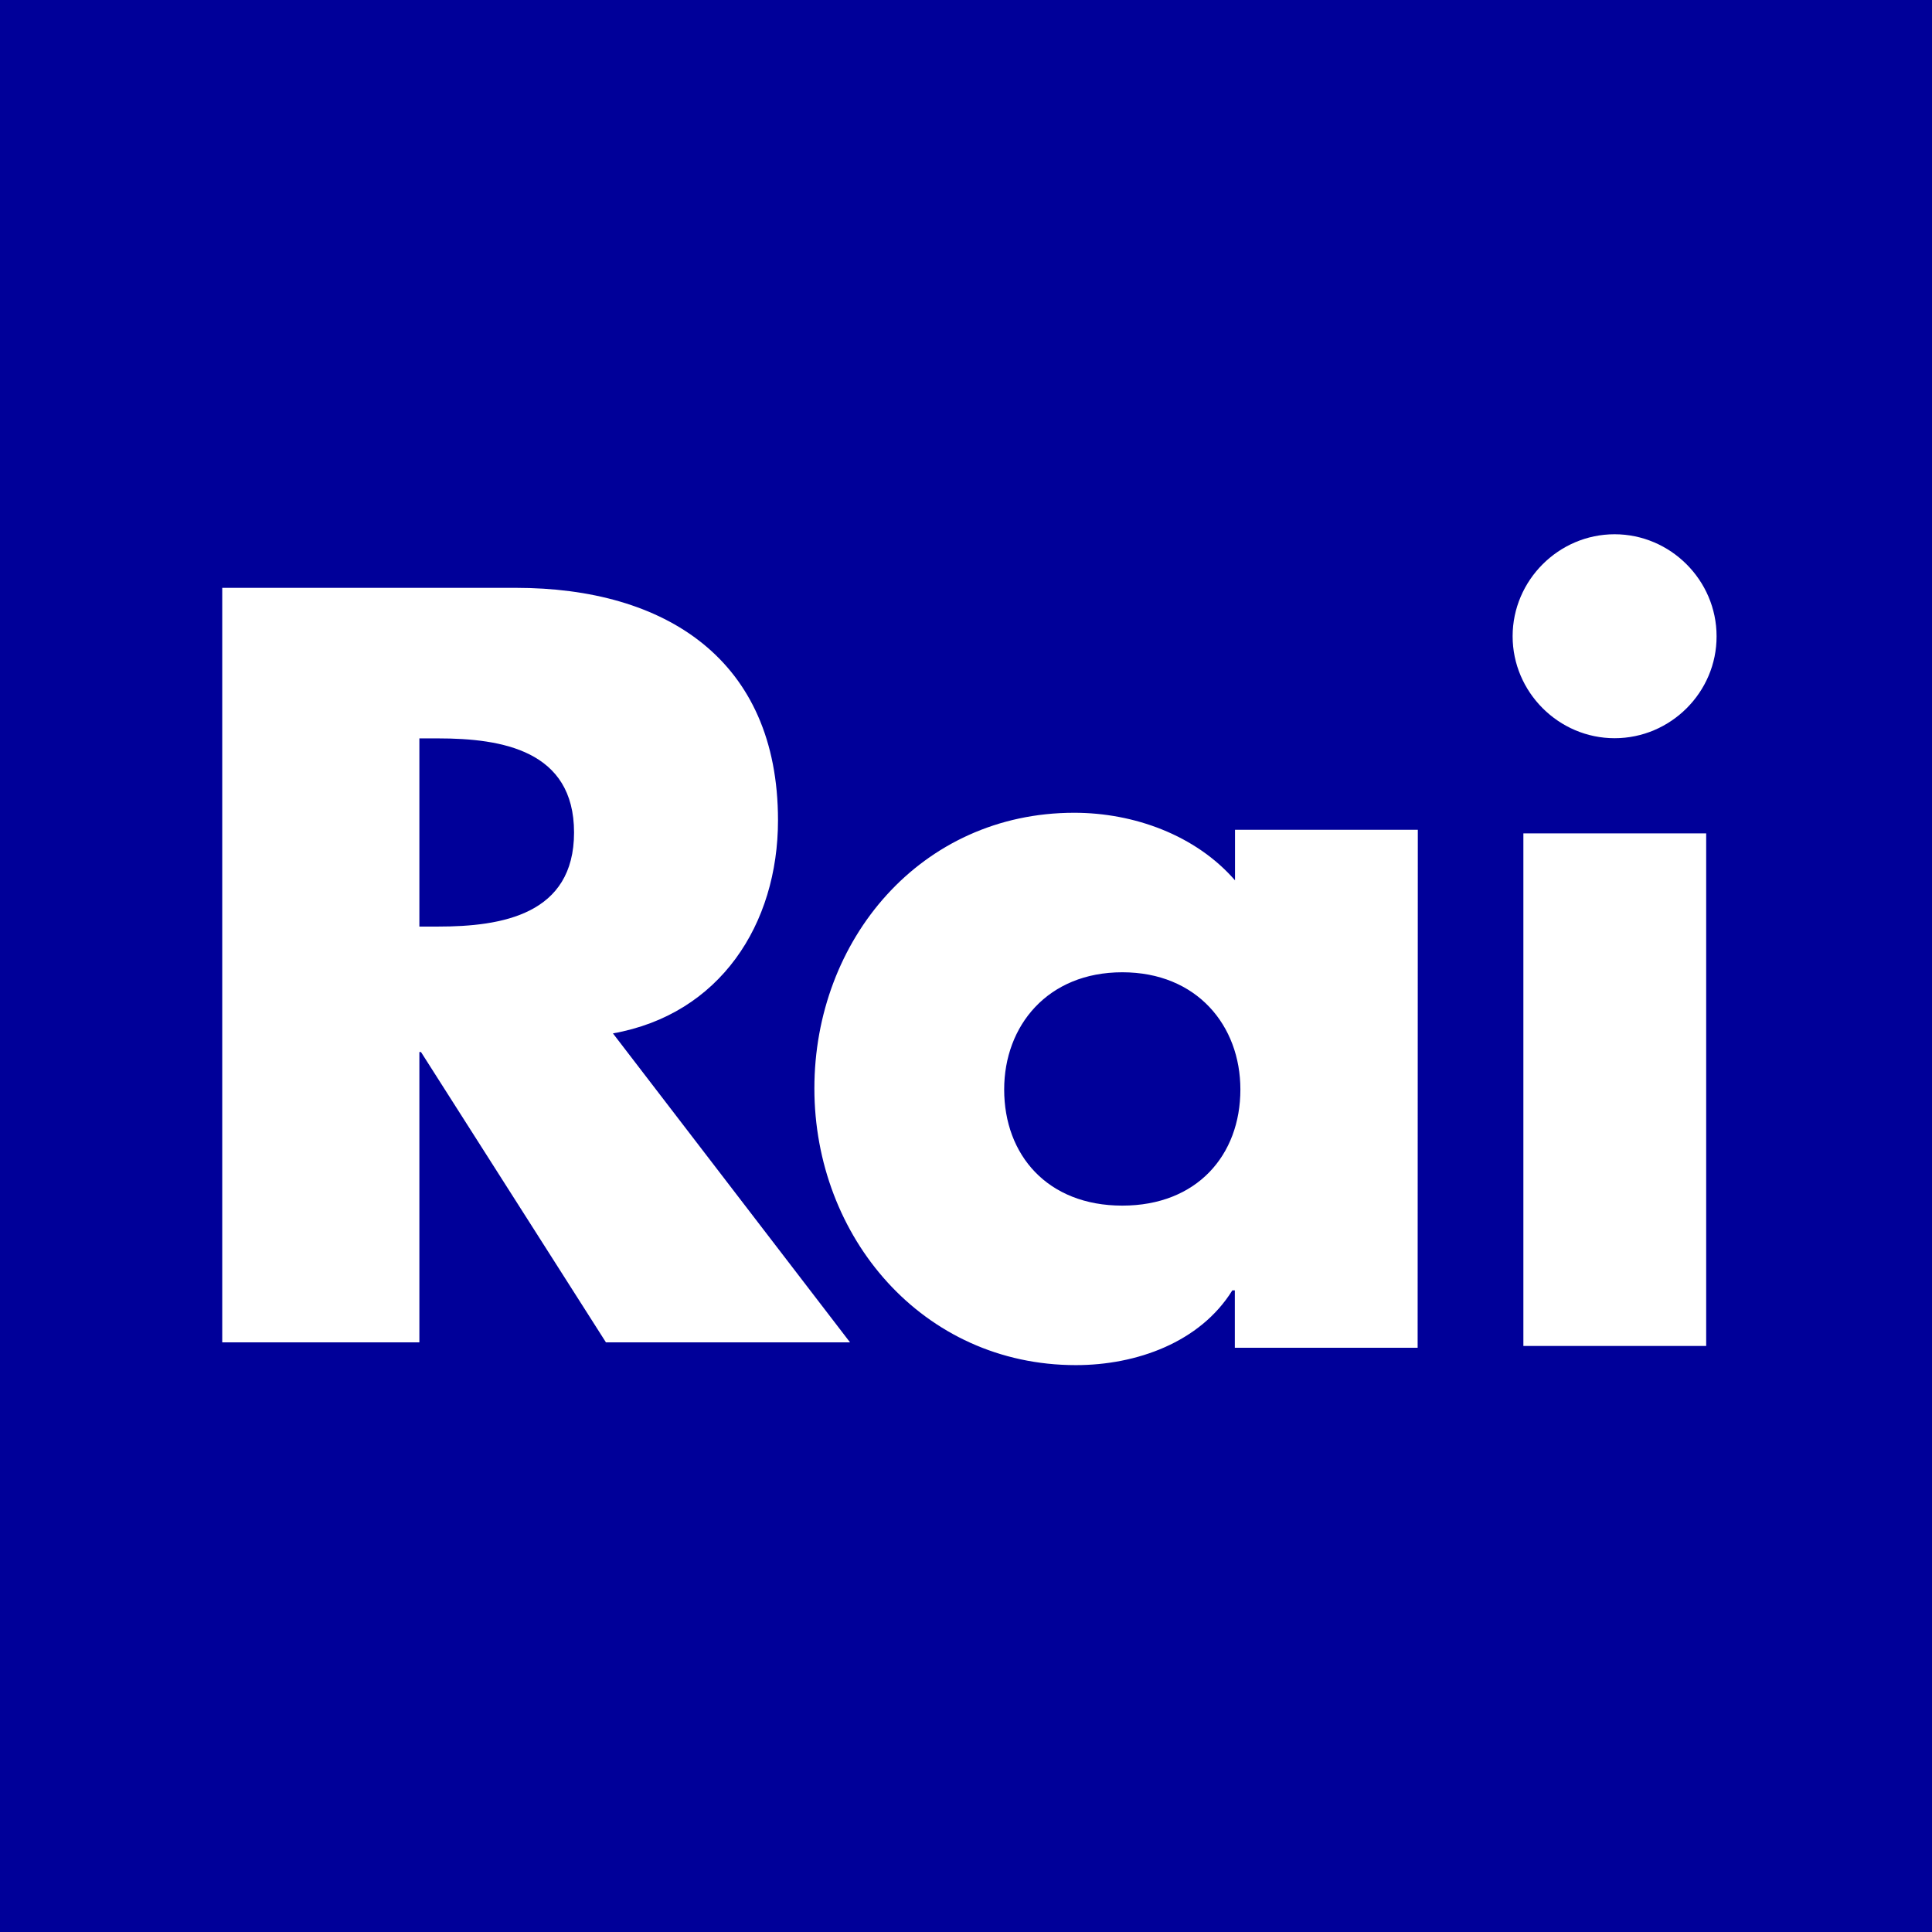
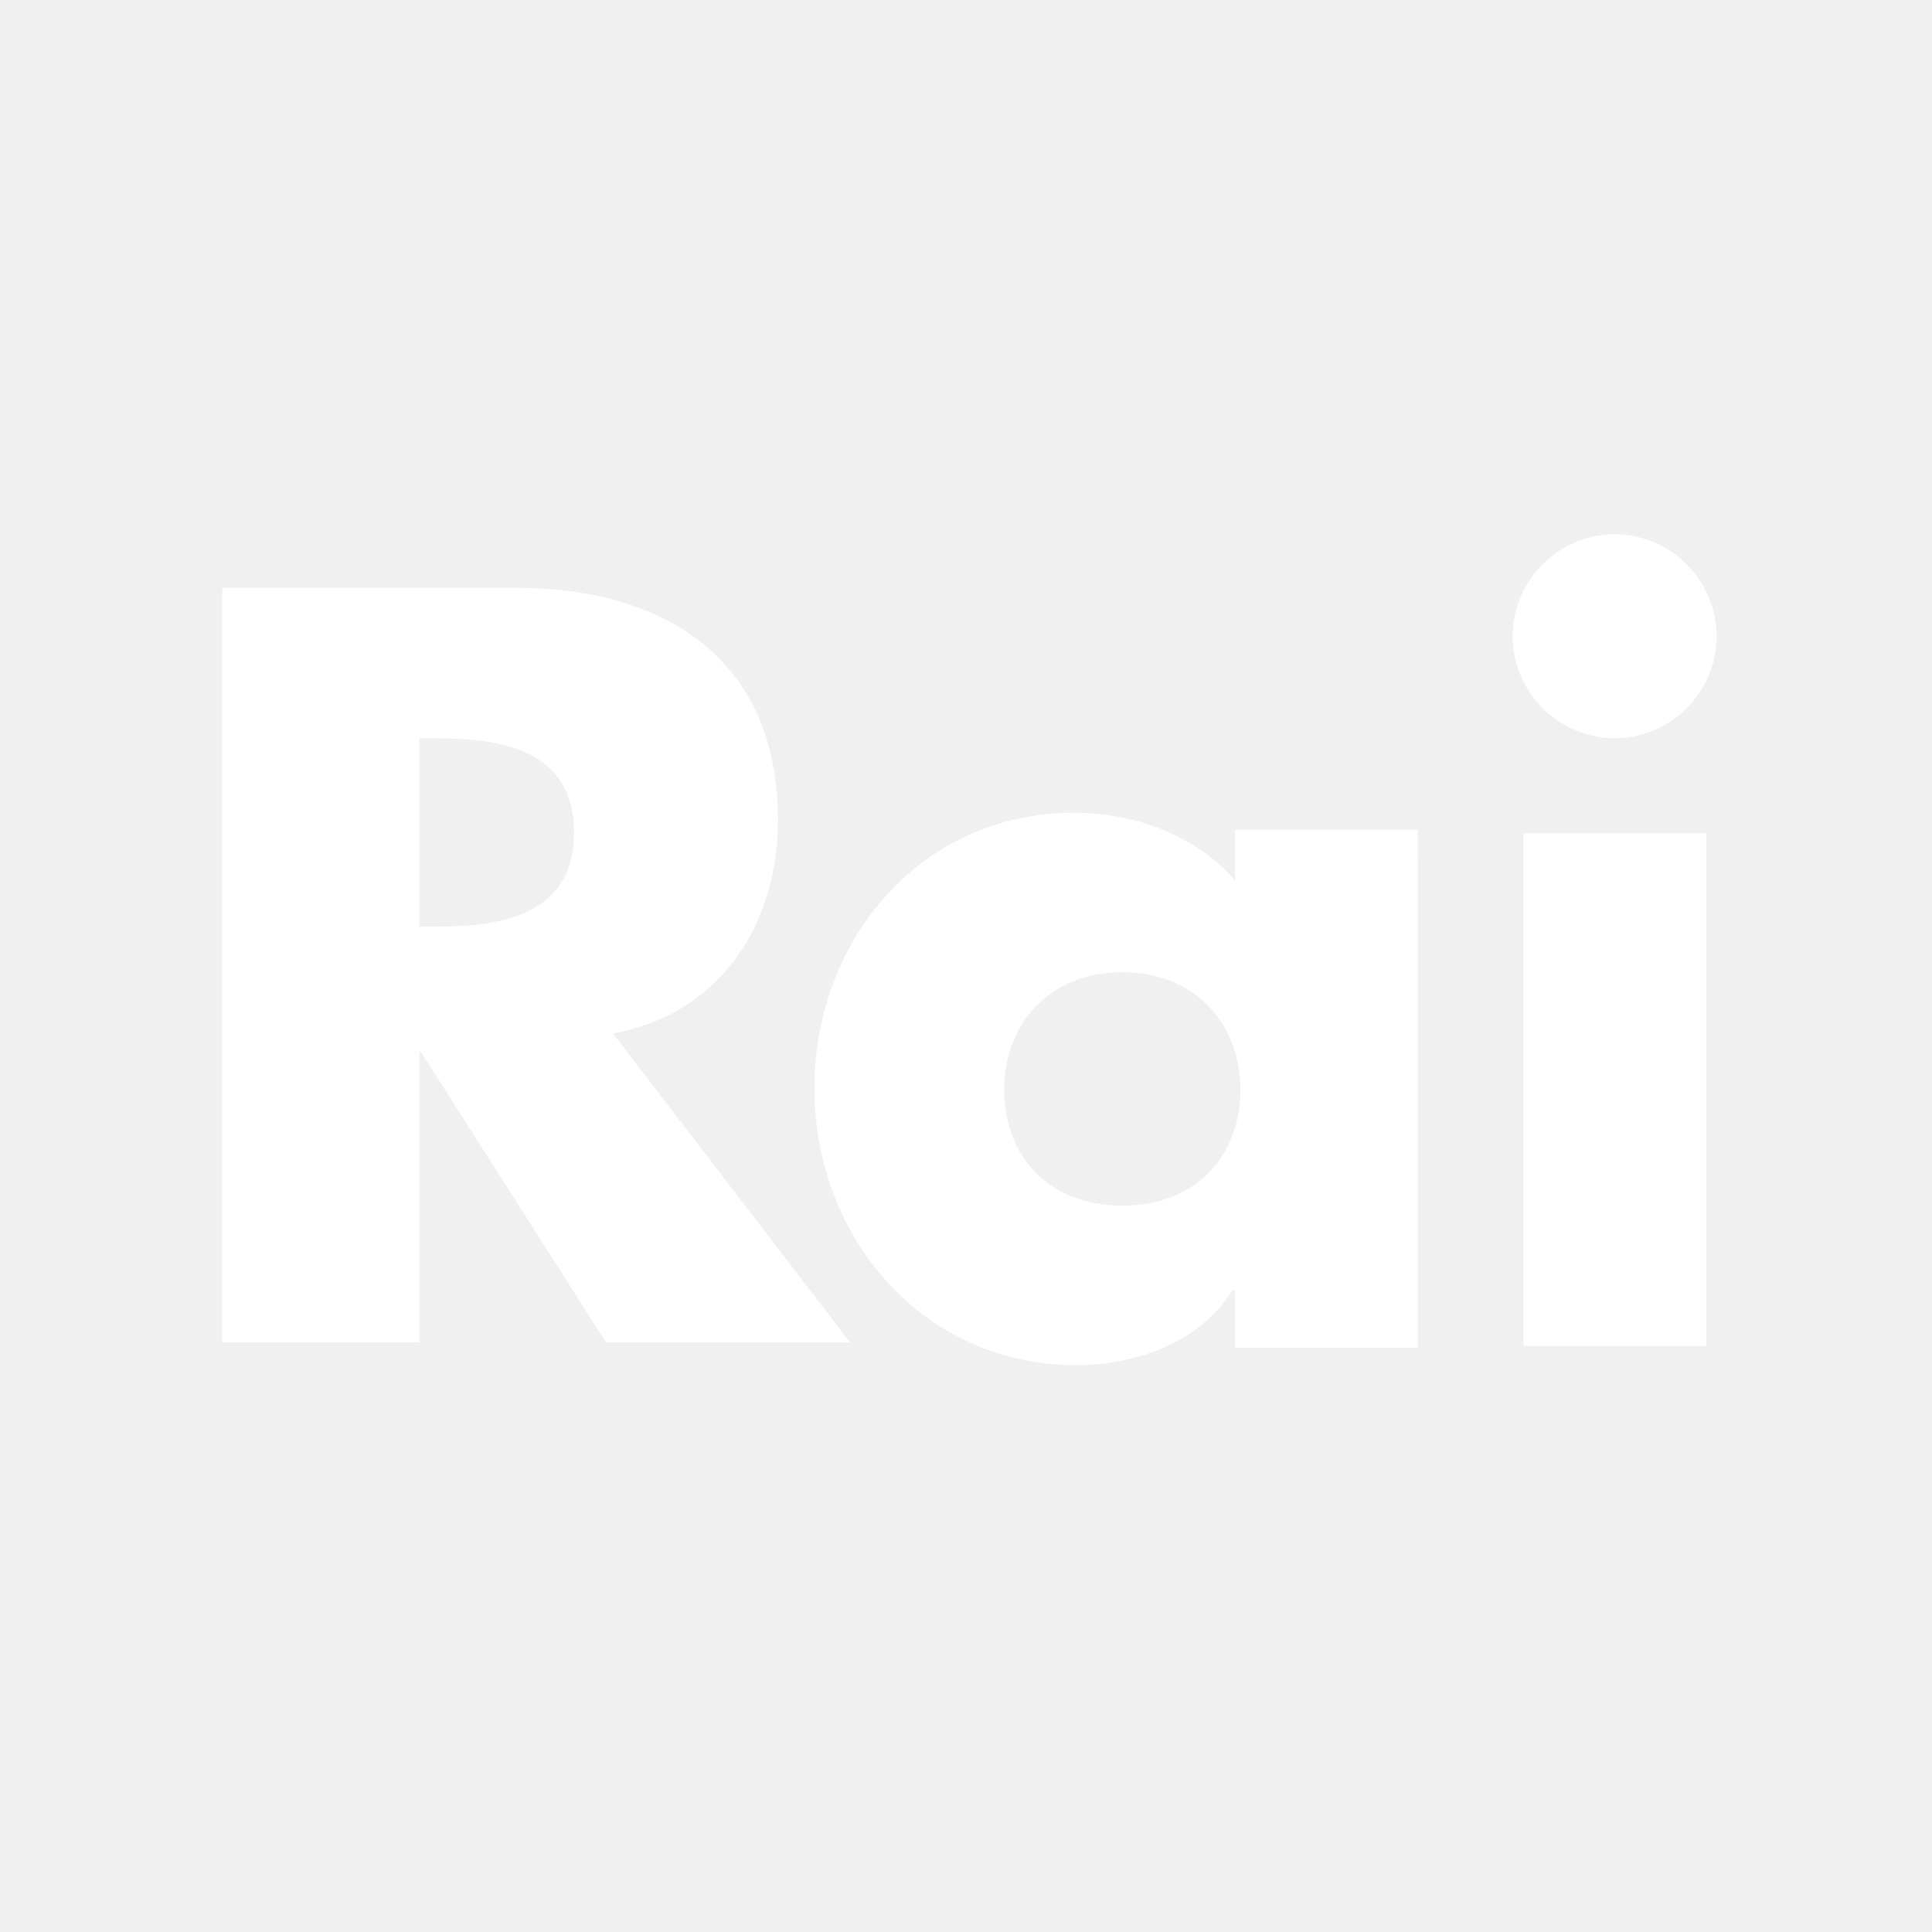
<svg xmlns="http://www.w3.org/2000/svg" version="1.1" id="Livello_1" x="0px" y="0px" viewBox="0 0 1078 1078" style="enable-background:new 0 0 1078 1078;" xml:space="preserve">
  <style type="text/css">
	.st0{fill:#000099;}
	.st1{fill:#FFFFFF;}
</style>
-   <rect y="0" class="st0" width="1078" height="1078" />
  <path class="st1" d="M952,751H850V465h102V751z M900.9,411.9c-31.2,0-56.9-25.7-56.9-56.9s25.7-56.9,56.9-56.9s56.9,25.7,56.9,56.9  C957.9,386.2,932.2,411.9,900.9,411.9z M791,752H689v-32h-1.4c-18,29-53.5,41.7-87.3,41.7c-85.6,0-145.9-71.6-145.9-154.4  c0-82.8,59.3-153.8,145-153.8c33.2,0,67.7,12.4,89.7,37.7V463h102L791,752L791,752z M626.2,542.5c-41.7,0-65.9,29.9-65.9,65.4  c0,36.6,24.2,64.8,65.9,64.8s65.9-28.2,65.9-64.8C692.1,572.3,667.9,542.5,626.2,542.5z M338.1,749L234.9,587H234v162H124V328h163.9  c83.1,0,146.2,39.8,146.2,129.7c0,58-32.4,108.3-92.1,118.9L474.3,749H338.1z M244.4,412H234v105h10.4c35.7,0,75.9-6.7,75.9-52.5  S280.1,412,244.4,412z" />
</svg>
